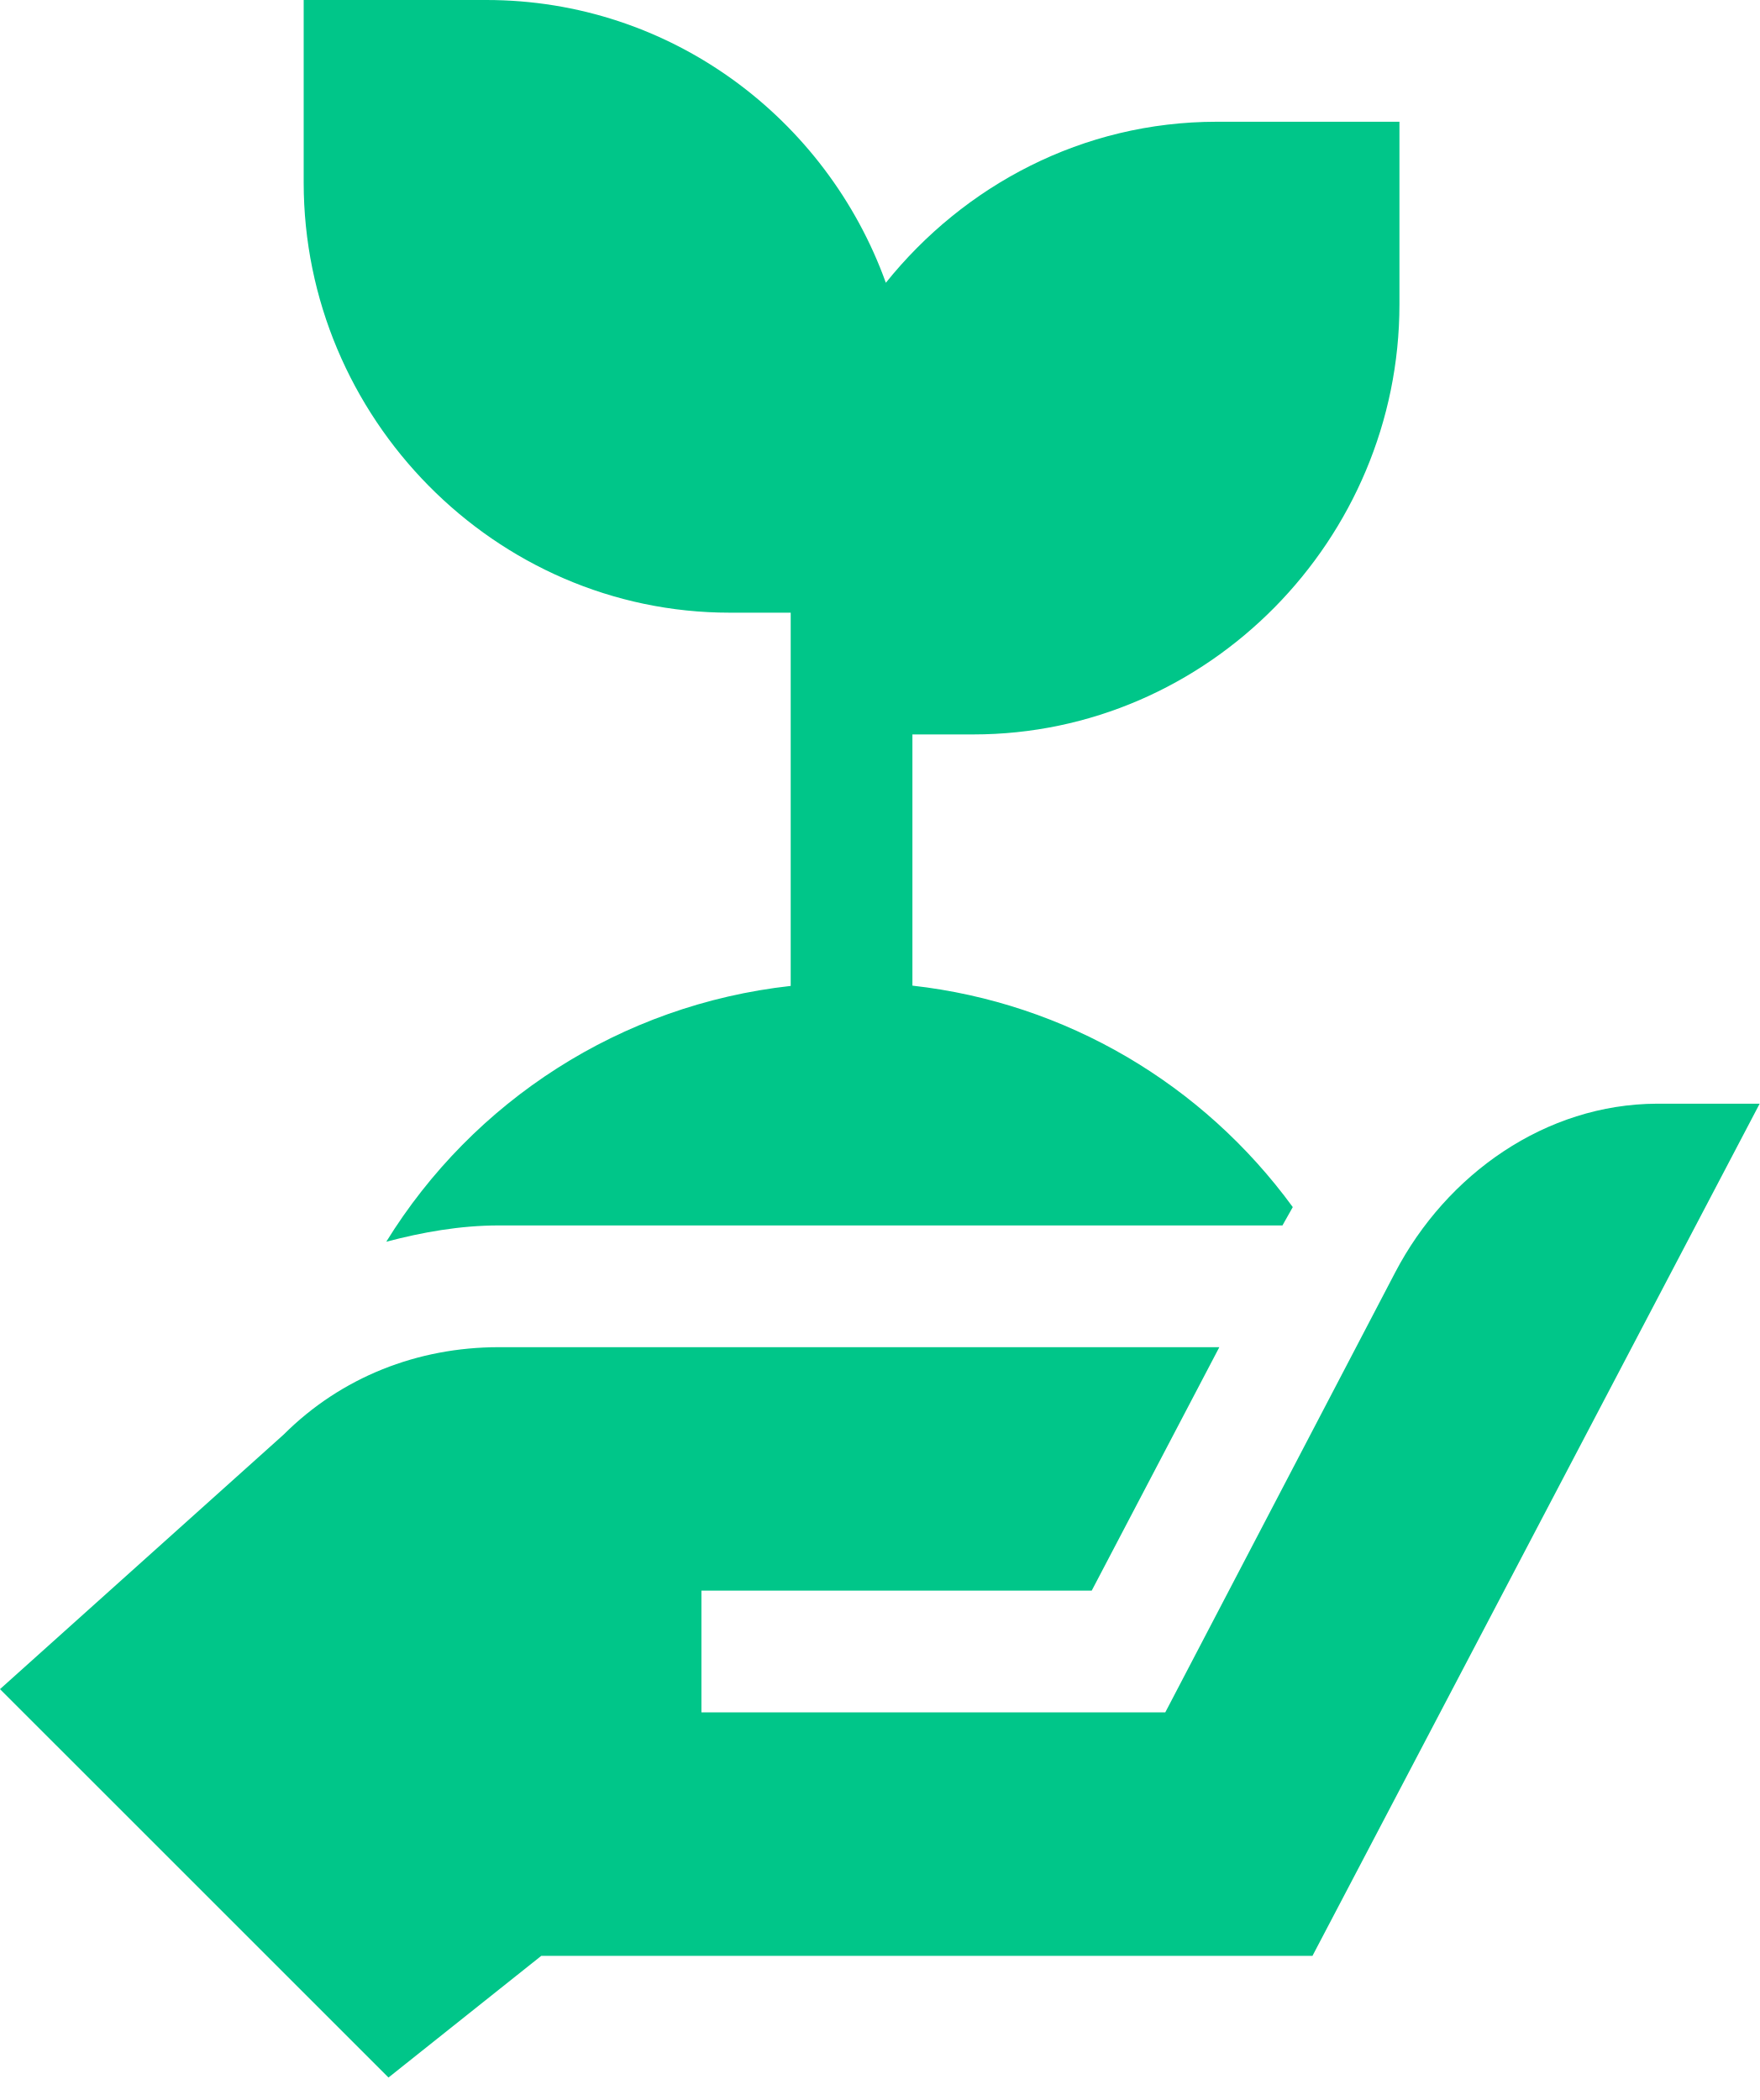
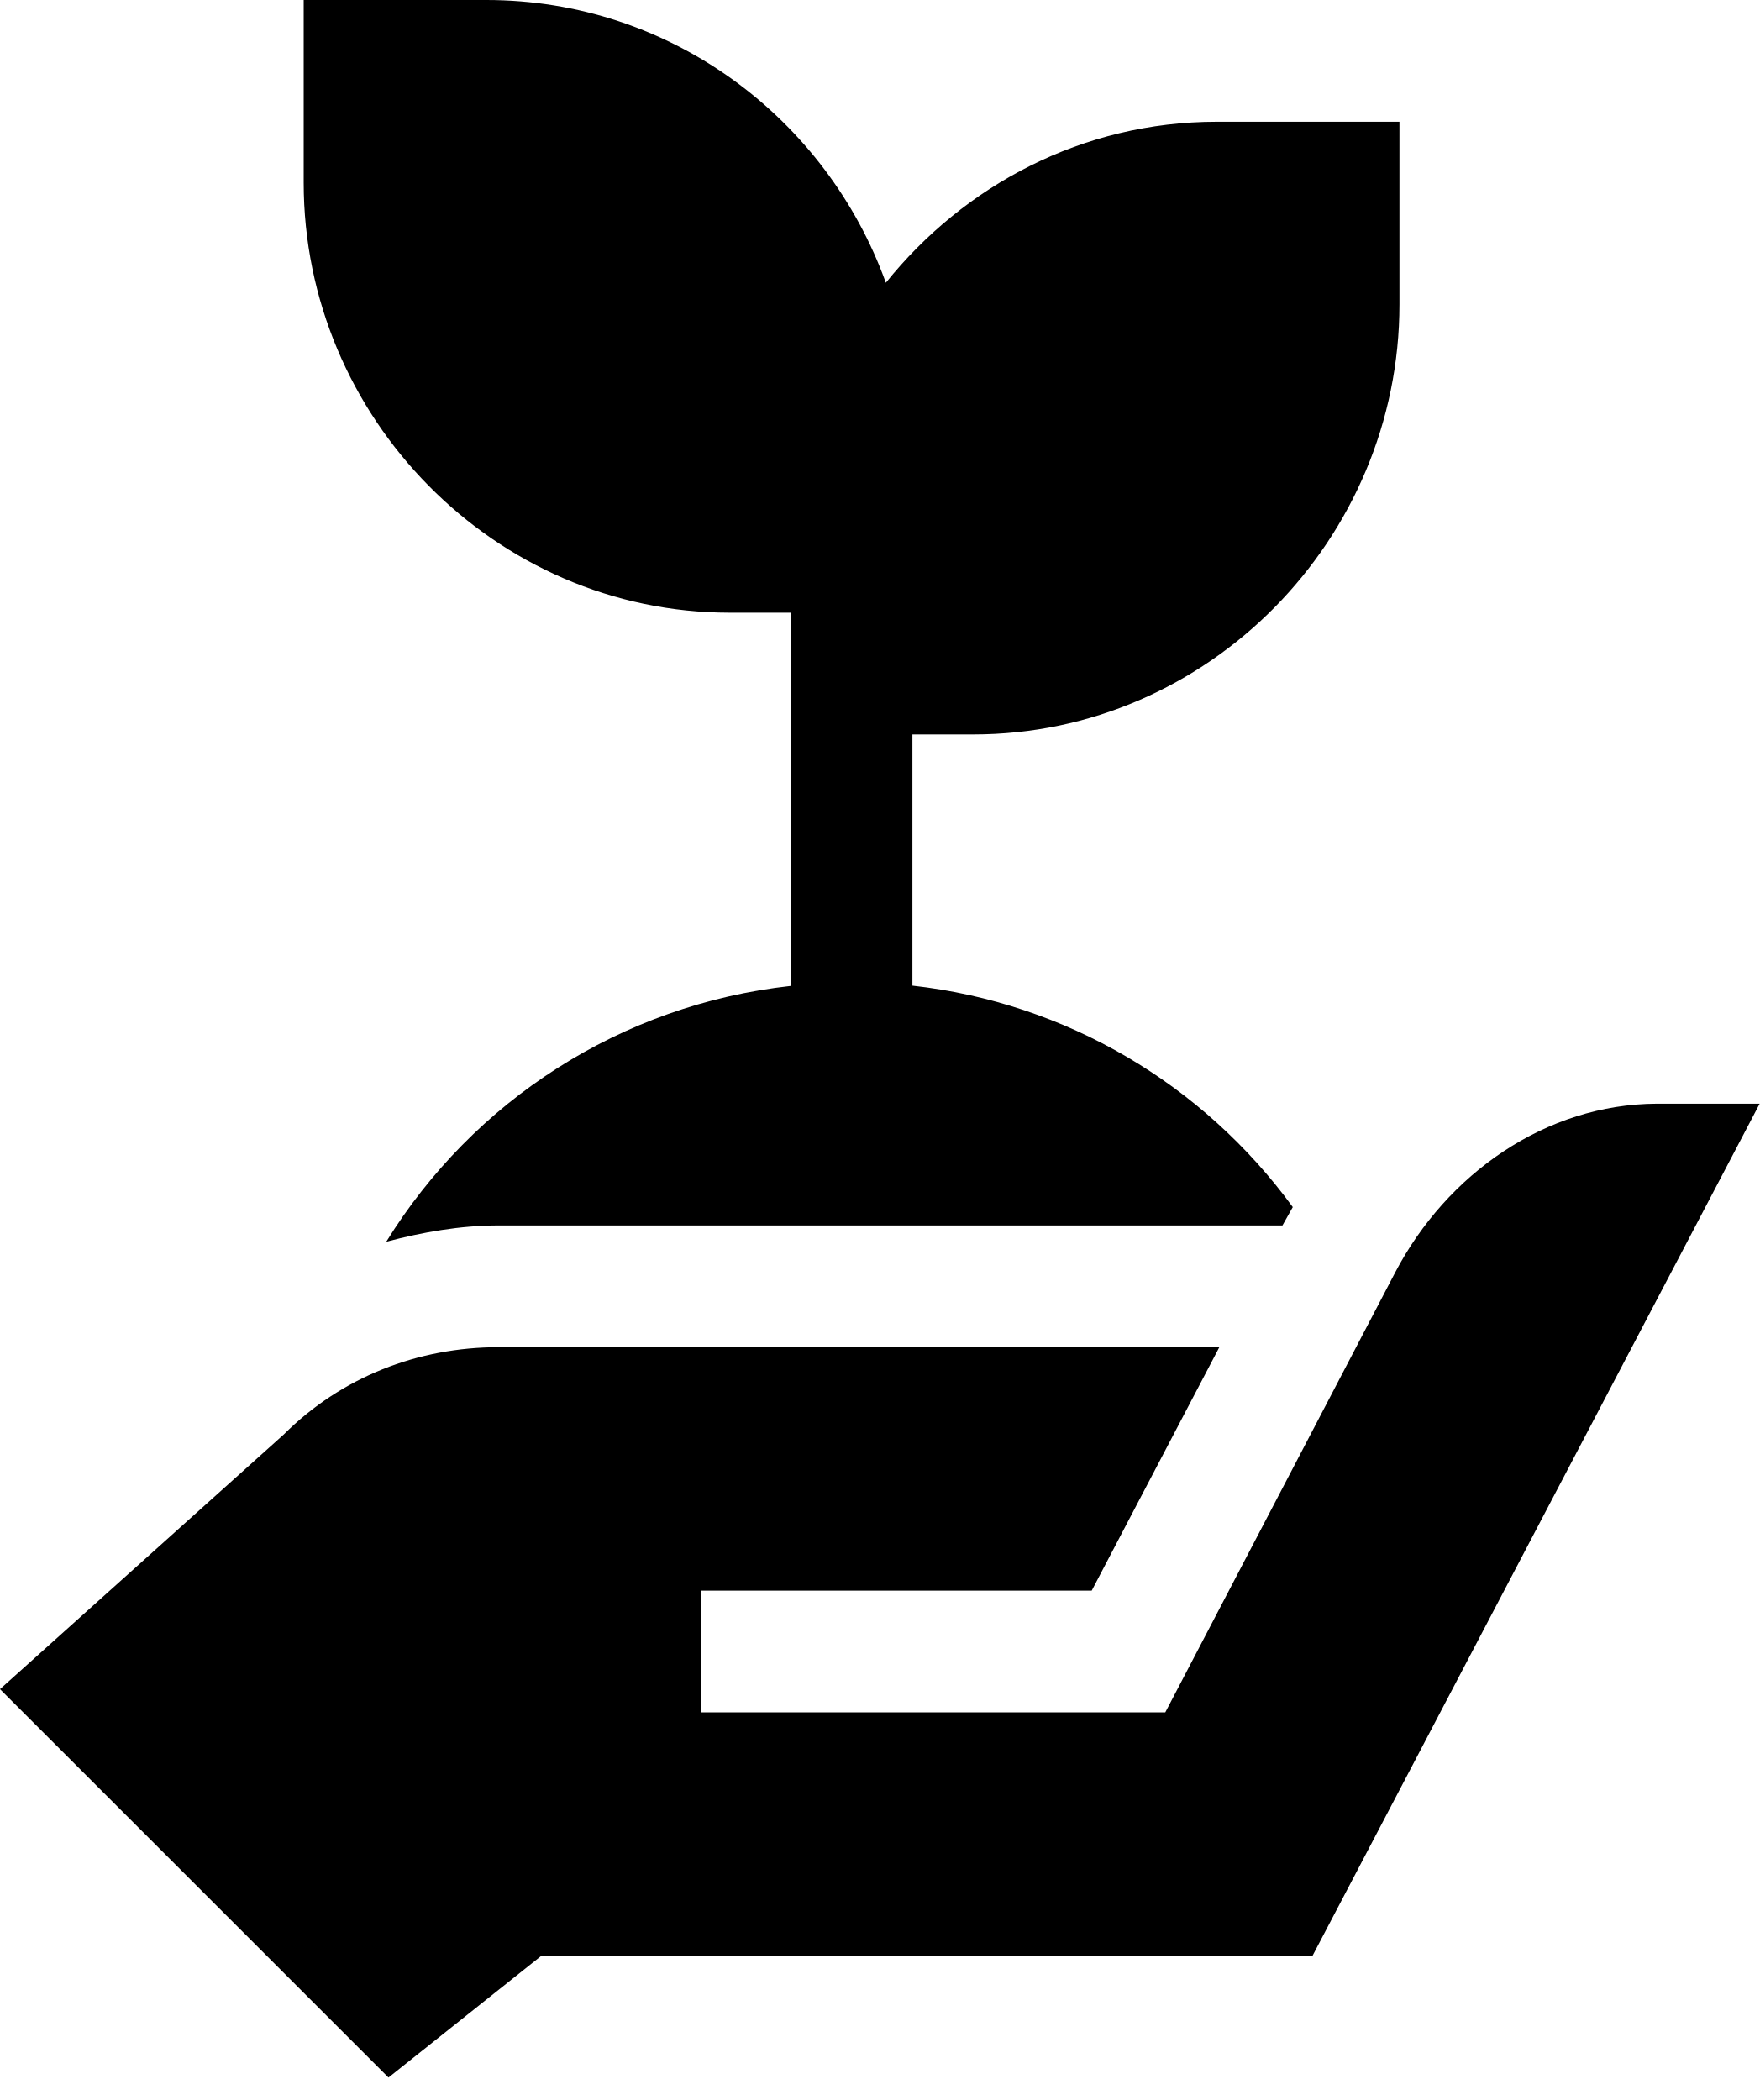
<svg xmlns="http://www.w3.org/2000/svg" width="31" height="37" viewBox="0 0 31 37" fill="none">
-   <path d="M17.147 12.94C21.286 12.94 24.654 9.501 24.654 5.362V2.145H21.436C19.071 2.145 16.983 3.267 15.606 4.982C14.563 2.088 11.816 0 8.568 0H5.35V3.217C5.35 7.356 8.718 10.795 12.857 10.795H13.93C13.93 11.126 13.93 17.683 13.93 17.371C10.934 17.704 8.336 19.399 6.805 21.878C7.444 21.71 8.102 21.591 8.79 21.591H22.593C22.843 21.148 22.756 21.301 22.775 21.268C21.192 19.099 18.779 17.669 16.074 17.366V12.94H17.147Z" fill="#00C689" />
-   <path d="M0 29.761L6.844 36.604L9.536 34.46H23.122L31 19.446C31 19.446 29.201 19.446 29.189 19.446C27.23 19.454 25.487 20.683 24.579 22.419L20.529 30.17H12.357V28.025H19.233L21.481 23.736H8.79C7.358 23.736 6.012 24.263 4.998 25.275L0 29.761Z" fill="#00C689" />
+   <path d="M17.147 12.94C21.286 12.94 24.654 9.501 24.654 5.362V2.145H21.436C19.071 2.145 16.983 3.267 15.606 4.982C14.563 2.088 11.816 0 8.568 0H5.35V3.217C5.35 7.356 8.718 10.795 12.857 10.795H13.93C13.93 11.126 13.93 17.683 13.93 17.371C10.934 17.704 8.336 19.399 6.805 21.878C7.444 21.71 8.102 21.591 8.79 21.591H22.593C22.843 21.148 22.756 21.301 22.775 21.268C21.192 19.099 18.779 17.669 16.074 17.366V12.94H17.147Z" fill="black" />
+   <path d="M0 29.761L6.844 36.604L9.536 34.46H23.122L31 19.446C31 19.446 29.201 19.446 29.189 19.446C27.23 19.454 25.487 20.683 24.579 22.419L20.529 30.17H12.357V28.025H19.233L21.481 23.736H8.79C7.358 23.736 6.012 24.263 4.998 25.275L0 29.761Z" fill="black" />
</svg>
